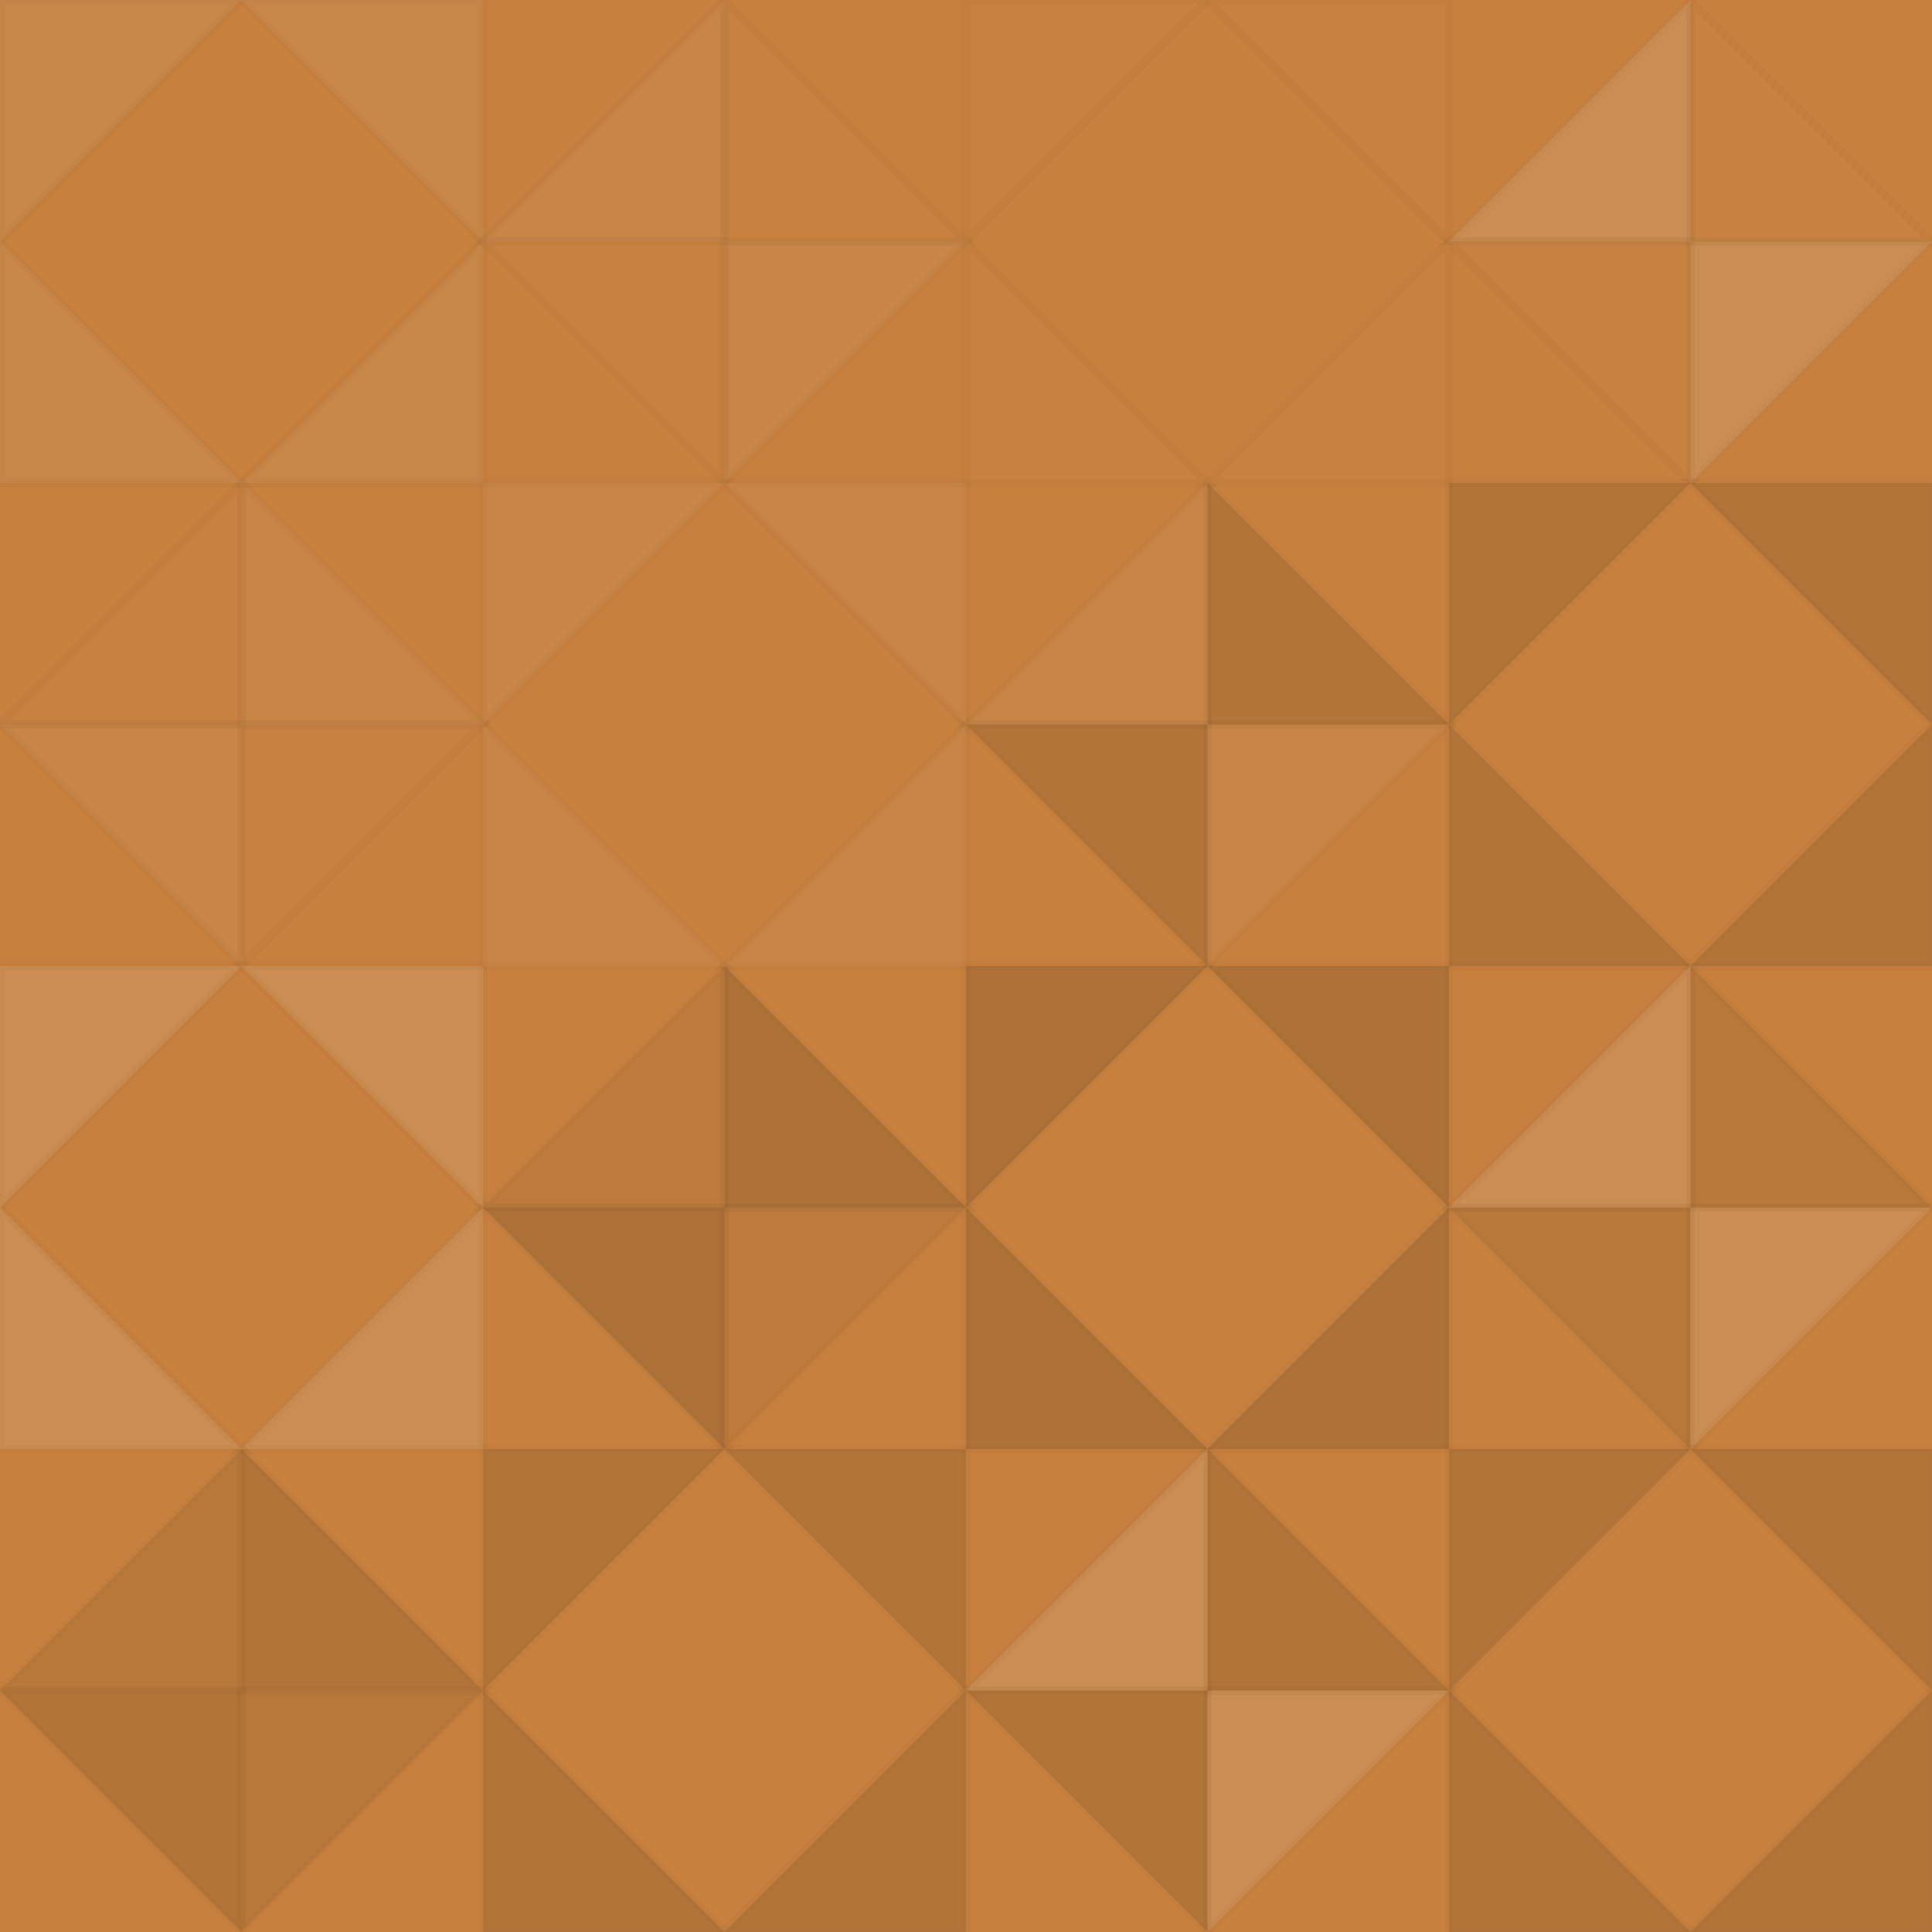
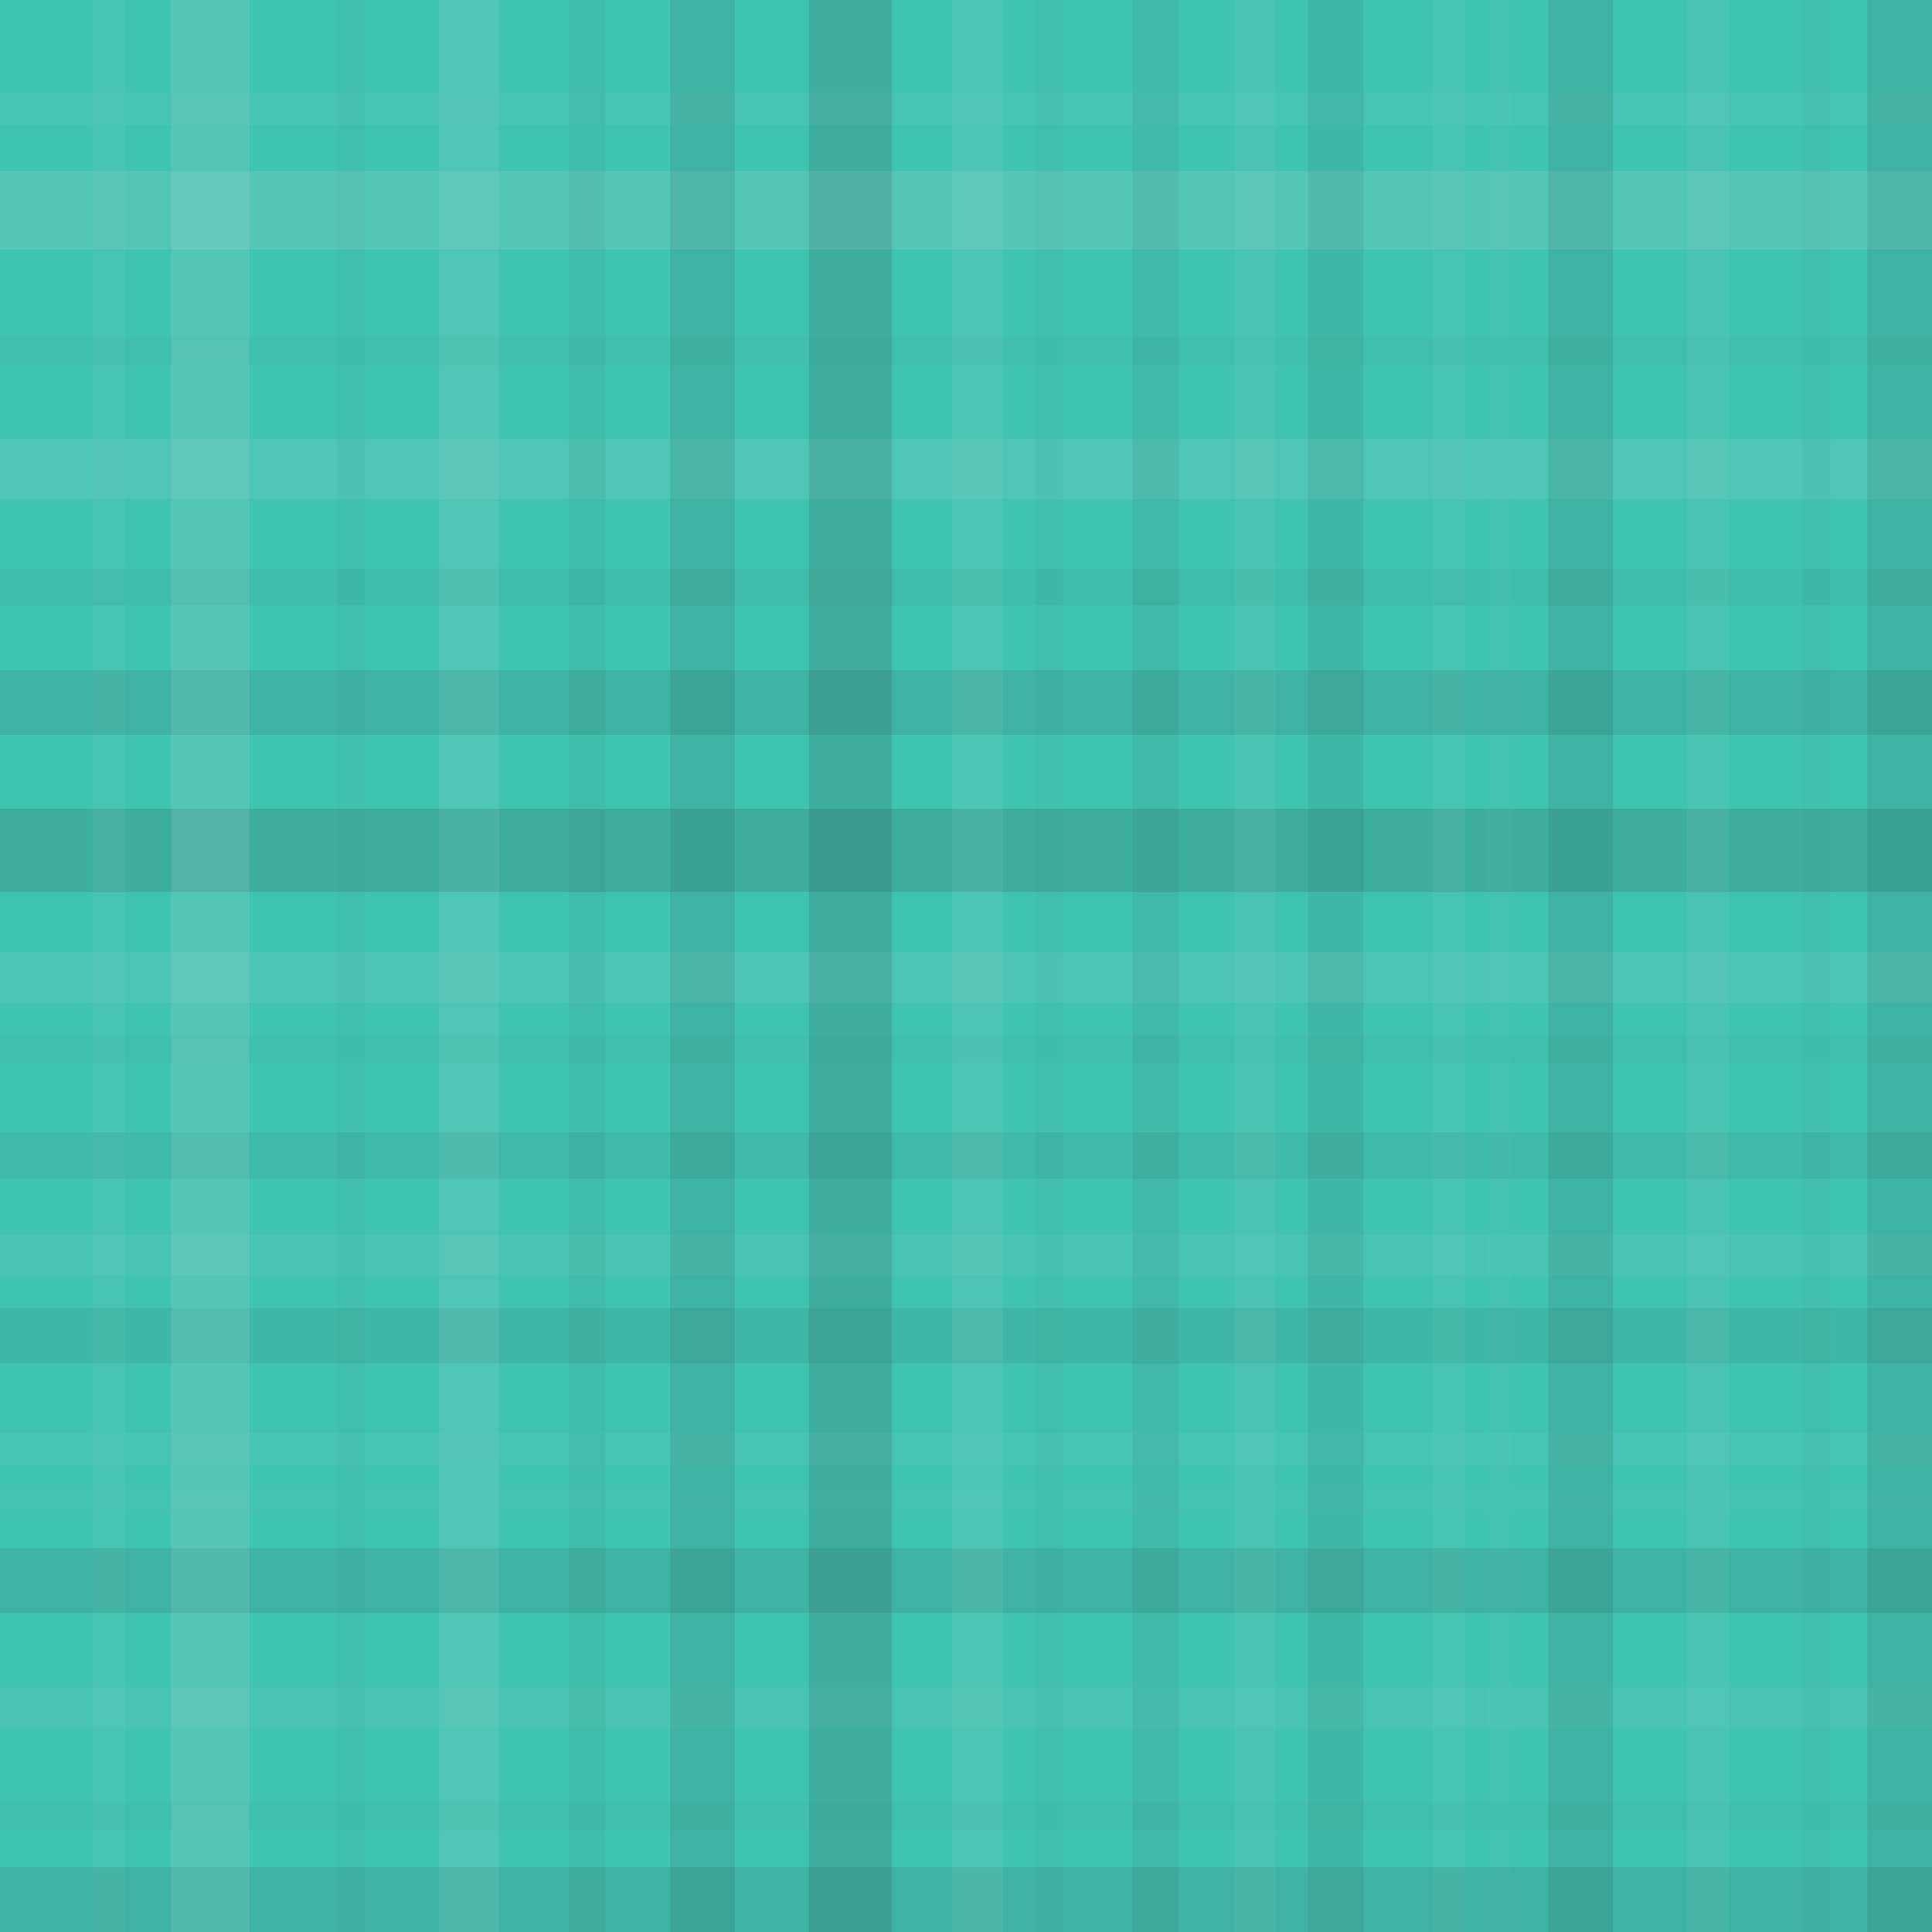
- <svg xmlns="http://www.w3.org/2000/svg" width="232" height="232">
-   <rect x="0" y="0" width="100%" height="100%" fill="rgb(199, 128, 61)" />
-   <polyline points="0, 0, 29.0, 29.0, 0, 29.0, 0, 0" stroke="#000" stroke-opacity="0.02" fill-opacity="0.072" fill="#ddd" transform="translate(0.0, 29.0) scale(1, -1)" />
-   <polyline points="0, 0, 29.0, 29.0, 0, 29.0, 0, 0" stroke="#000" stroke-opacity="0.02" fill-opacity="0.072" fill="#ddd" transform="translate(58.0, 29.0) scale(-1, -1)" />
-   <polyline points="0, 0, 29.0, 29.0, 0, 29.0, 0, 0" stroke="#000" stroke-opacity="0.02" fill-opacity="0.072" fill="#ddd" transform="translate(0.0, 29.0) scale(1, 1)" />
-   <polyline points="0, 0, 29.0, 29.0, 0, 29.0, 0, 0" stroke="#000" stroke-opacity="0.02" fill-opacity="0.072" fill="#ddd" transform="translate(58.0, 29.0) scale(-1, 1)" />
-   <polyline points="0, 0, 29.0, 29.0, 0, 29.0, 0, 0" stroke="#000" stroke-opacity="0.02" fill-opacity="0.055" fill="#ddd" transform="translate(87.0, 0.0) scale(-1, 1)" />
-   <polyline points="0, 0, 29.0, 29.0, 0, 29.0, 0, 0" stroke="#000" stroke-opacity="0.02" fill-opacity="0.055" fill="#ddd" transform="translate(87.0, 58.0) scale(1, -1)" />
-   <polyline points="0, 0, 29.0, 29.0, 0, 29.0, 0, 0" stroke="#000" stroke-opacity="0.02" fill-opacity="0.02" fill="#ddd" transform="translate(87.0, 58.0) scale(-1, -1)" />
-   <polyline points="0, 0, 29.0, 29.0, 0, 29.0, 0, 0" stroke="#000" stroke-opacity="0.02" fill-opacity="0.02" fill="#ddd" transform="translate(87.0, 0.0) scale(1, 1)" />
-   <polyline points="0, 0, 29.0, 29.0, 0, 29.0, 0, 0" stroke="#000" stroke-opacity="0.02" fill-opacity="0.02" fill="#ddd" transform="translate(116.0, 29.0) scale(1, -1)" />
-   <polyline points="0, 0, 29.0, 29.0, 0, 29.0, 0, 0" stroke="#000" stroke-opacity="0.02" fill-opacity="0.02" fill="#ddd" transform="translate(174.0, 29.0) scale(-1, -1)" />
-   <polyline points="0, 0, 29.0, 29.0, 0, 29.0, 0, 0" stroke="#000" stroke-opacity="0.02" fill-opacity="0.02" fill="#ddd" transform="translate(116.0, 29.0) scale(1, 1)" />
-   <polyline points="0, 0, 29.0, 29.0, 0, 29.0, 0, 0" stroke="#000" stroke-opacity="0.02" fill-opacity="0.02" fill="#ddd" transform="translate(174.0, 29.0) scale(-1, 1)" />
-   <polyline points="0, 0, 29.0, 29.0, 0, 29.0, 0, 0" stroke="#000" stroke-opacity="0.02" fill-opacity="0.141" fill="#ddd" transform="translate(203.0, 0.0) scale(-1, 1)" />
-   <polyline points="0, 0, 29.0, 29.0, 0, 29.0, 0, 0" stroke="#000" stroke-opacity="0.02" fill-opacity="0.141" fill="#ddd" transform="translate(203.0, 58.0) scale(1, -1)" />
-   <polyline points="0, 0, 29.0, 29.0, 0, 29.0, 0, 0" stroke="#000" stroke-opacity="0.02" fill-opacity="0.02" fill="#ddd" transform="translate(203.0, 58.0) scale(-1, -1)" />
-   <polyline points="0, 0, 29.0, 29.0, 0, 29.0, 0, 0" stroke="#000" stroke-opacity="0.02" fill-opacity="0.02" fill="#ddd" transform="translate(203.0, 0.0) scale(1, 1)" />
-   <polyline points="0, 0, 29.0, 29.0, 0, 29.0, 0, 0" stroke="#000" stroke-opacity="0.02" fill-opacity="0.02" fill="#ddd" transform="translate(29.0, 58.0) scale(-1, 1)" />
-   <polyline points="0, 0, 29.0, 29.0, 0, 29.0, 0, 0" stroke="#000" stroke-opacity="0.02" fill-opacity="0.02" fill="#ddd" transform="translate(29.0, 116.0) scale(1, -1)" />
-   <polyline points="0, 0, 29.0, 29.0, 0, 29.0, 0, 0" stroke="#000" stroke-opacity="0.02" fill-opacity="0.055" fill="#ddd" transform="translate(29.0, 116.0) scale(-1, -1)" />
-   <polyline points="0, 0, 29.0, 29.0, 0, 29.0, 0, 0" stroke="#000" stroke-opacity="0.02" fill-opacity="0.055" fill="#ddd" transform="translate(29.0, 58.0) scale(1, 1)" />
-   <polyline points="0, 0, 29.0, 29.0, 0, 29.0, 0, 0" stroke="#000" stroke-opacity="0.02" fill-opacity="0.055" fill="#ddd" transform="translate(58.0, 87.0) scale(1, -1)" />
-   <polyline points="0, 0, 29.0, 29.0, 0, 29.0, 0, 0" stroke="#000" stroke-opacity="0.02" fill-opacity="0.055" fill="#ddd" transform="translate(116.0, 87.0) scale(-1, -1)" />
-   <polyline points="0, 0, 29.0, 29.0, 0, 29.0, 0, 0" stroke="#000" stroke-opacity="0.02" fill-opacity="0.055" fill="#ddd" transform="translate(58.0, 87.0) scale(1, 1)" />
-   <polyline points="0, 0, 29.0, 29.0, 0, 29.0, 0, 0" stroke="#000" stroke-opacity="0.02" fill-opacity="0.055" fill="#ddd" transform="translate(116.0, 87.0) scale(-1, 1)" />
-   <polyline points="0, 0, 29.0, 29.0, 0, 29.0, 0, 0" stroke="#000" stroke-opacity="0.02" fill-opacity="0.055" fill="#ddd" transform="translate(145.0, 58.0) scale(-1, 1)" />
-   <polyline points="0, 0, 29.0, 29.0, 0, 29.0, 0, 0" stroke="#000" stroke-opacity="0.02" fill-opacity="0.055" fill="#ddd" transform="translate(145.0, 116.0) scale(1, -1)" />
-   <polyline points="0, 0, 29.0, 29.0, 0, 29.0, 0, 0" stroke="#000" stroke-opacity="0.02" fill-opacity="0.115" fill="#222" transform="translate(145.0, 116.0) scale(-1, -1)" />
-   <polyline points="0, 0, 29.0, 29.0, 0, 29.0, 0, 0" stroke="#000" stroke-opacity="0.02" fill-opacity="0.115" fill="#222" transform="translate(145.0, 58.0) scale(1, 1)" />
-   <polyline points="0, 0, 29.0, 29.0, 0, 29.0, 0, 0" stroke="#000" stroke-opacity="0.02" fill-opacity="0.115" fill="#222" transform="translate(174.0, 87.0) scale(1, -1)" />
-   <polyline points="0, 0, 29.0, 29.0, 0, 29.0, 0, 0" stroke="#000" stroke-opacity="0.02" fill-opacity="0.115" fill="#222" transform="translate(232.0, 87.0) scale(-1, -1)" />
-   <polyline points="0, 0, 29.0, 29.0, 0, 29.0, 0, 0" stroke="#000" stroke-opacity="0.02" fill-opacity="0.115" fill="#222" transform="translate(174.0, 87.0) scale(1, 1)" />
-   <polyline points="0, 0, 29.0, 29.0, 0, 29.0, 0, 0" stroke="#000" stroke-opacity="0.02" fill-opacity="0.115" fill="#222" transform="translate(232.0, 87.0) scale(-1, 1)" />
-   <polyline points="0, 0, 29.0, 29.0, 0, 29.0, 0, 0" stroke="#000" stroke-opacity="0.02" fill-opacity="0.141" fill="#ddd" transform="translate(0.0, 145.0) scale(1, -1)" />
-   <polyline points="0, 0, 29.0, 29.0, 0, 29.0, 0, 0" stroke="#000" stroke-opacity="0.02" fill-opacity="0.141" fill="#ddd" transform="translate(58.0, 145.0) scale(-1, -1)" />
-   <polyline points="0, 0, 29.0, 29.0, 0, 29.0, 0, 0" stroke="#000" stroke-opacity="0.02" fill-opacity="0.141" fill="#ddd" transform="translate(0.0, 145.0) scale(1, 1)" />
-   <polyline points="0, 0, 29.0, 29.0, 0, 29.0, 0, 0" stroke="#000" stroke-opacity="0.02" fill-opacity="0.141" fill="#ddd" transform="translate(58.0, 145.0) scale(-1, 1)" />
-   <polyline points="0, 0, 29.0, 29.0, 0, 29.0, 0, 0" stroke="#000" stroke-opacity="0.02" fill-opacity="0.063" fill="#222" transform="translate(87.0, 116.0) scale(-1, 1)" />
-   <polyline points="0, 0, 29.0, 29.0, 0, 29.0, 0, 0" stroke="#000" stroke-opacity="0.02" fill-opacity="0.063" fill="#222" transform="translate(87.0, 174.0) scale(1, -1)" />
-   <polyline points="0, 0, 29.0, 29.0, 0, 29.0, 0, 0" stroke="#000" stroke-opacity="0.02" fill-opacity="0.15" fill="#222" transform="translate(87.0, 174.0) scale(-1, -1)" />
-   <polyline points="0, 0, 29.0, 29.0, 0, 29.0, 0, 0" stroke="#000" stroke-opacity="0.02" fill-opacity="0.15" fill="#222" transform="translate(87.0, 116.0) scale(1, 1)" />
-   <polyline points="0, 0, 29.0, 29.0, 0, 29.0, 0, 0" stroke="#000" stroke-opacity="0.02" fill-opacity="0.15" fill="#222" transform="translate(116.0, 145.0) scale(1, -1)" />
-   <polyline points="0, 0, 29.0, 29.0, 0, 29.0, 0, 0" stroke="#000" stroke-opacity="0.02" fill-opacity="0.15" fill="#222" transform="translate(174.0, 145.0) scale(-1, -1)" />
-   <polyline points="0, 0, 29.0, 29.0, 0, 29.0, 0, 0" stroke="#000" stroke-opacity="0.02" fill-opacity="0.15" fill="#222" transform="translate(116.0, 145.0) scale(1, 1)" />
-   <polyline points="0, 0, 29.0, 29.0, 0, 29.0, 0, 0" stroke="#000" stroke-opacity="0.02" fill-opacity="0.15" fill="#222" transform="translate(174.0, 145.0) scale(-1, 1)" />
-   <polyline points="0, 0, 29.0, 29.0, 0, 29.0, 0, 0" stroke="#000" stroke-opacity="0.02" fill-opacity="0.141" fill="#ddd" transform="translate(203.0, 116.0) scale(-1, 1)" />
-   <polyline points="0, 0, 29.0, 29.0, 0, 29.0, 0, 0" stroke="#000" stroke-opacity="0.02" fill-opacity="0.141" fill="#ddd" transform="translate(203.0, 174.0) scale(1, -1)" />
-   <polyline points="0, 0, 29.0, 29.0, 0, 29.0, 0, 0" stroke="#000" stroke-opacity="0.02" fill-opacity="0.081" fill="#222" transform="translate(203.0, 174.0) scale(-1, -1)" />
-   <polyline points="0, 0, 29.0, 29.0, 0, 29.0, 0, 0" stroke="#000" stroke-opacity="0.02" fill-opacity="0.081" fill="#222" transform="translate(203.0, 116.0) scale(1, 1)" />
-   <polyline points="0, 0, 29.0, 29.0, 0, 29.0, 0, 0" stroke="#000" stroke-opacity="0.02" fill-opacity="0.081" fill="#222" transform="translate(29.0, 174.0) scale(-1, 1)" />
-   <polyline points="0, 0, 29.0, 29.0, 0, 29.0, 0, 0" stroke="#000" stroke-opacity="0.02" fill-opacity="0.081" fill="#222" transform="translate(29.0, 232.0) scale(1, -1)" />
-   <polyline points="0, 0, 29.0, 29.0, 0, 29.0, 0, 0" stroke="#000" stroke-opacity="0.02" fill-opacity="0.115" fill="#222" transform="translate(29.0, 232.0) scale(-1, -1)" />
-   <polyline points="0, 0, 29.0, 29.0, 0, 29.0, 0, 0" stroke="#000" stroke-opacity="0.02" fill-opacity="0.115" fill="#222" transform="translate(29.0, 174.0) scale(1, 1)" />
-   <polyline points="0, 0, 29.0, 29.0, 0, 29.0, 0, 0" stroke="#000" stroke-opacity="0.02" fill-opacity="0.115" fill="#222" transform="translate(58.0, 203.0) scale(1, -1)" />
-   <polyline points="0, 0, 29.0, 29.0, 0, 29.0, 0, 0" stroke="#000" stroke-opacity="0.02" fill-opacity="0.115" fill="#222" transform="translate(116.0, 203.0) scale(-1, -1)" />
-   <polyline points="0, 0, 29.0, 29.0, 0, 29.0, 0, 0" stroke="#000" stroke-opacity="0.02" fill-opacity="0.115" fill="#222" transform="translate(58.0, 203.0) scale(1, 1)" />
-   <polyline points="0, 0, 29.0, 29.0, 0, 29.0, 0, 0" stroke="#000" stroke-opacity="0.02" fill-opacity="0.115" fill="#222" transform="translate(116.0, 203.0) scale(-1, 1)" />
-   <polyline points="0, 0, 29.0, 29.0, 0, 29.0, 0, 0" stroke="#000" stroke-opacity="0.02" fill-opacity="0.141" fill="#ddd" transform="translate(145.0, 174.0) scale(-1, 1)" />
-   <polyline points="0, 0, 29.0, 29.0, 0, 29.0, 0, 0" stroke="#000" stroke-opacity="0.02" fill-opacity="0.141" fill="#ddd" transform="translate(145.0, 232.0) scale(1, -1)" />
-   <polyline points="0, 0, 29.0, 29.0, 0, 29.0, 0, 0" stroke="#000" stroke-opacity="0.02" fill-opacity="0.115" fill="#222" transform="translate(145.0, 232.0) scale(-1, -1)" />
-   <polyline points="0, 0, 29.0, 29.0, 0, 29.0, 0, 0" stroke="#000" stroke-opacity="0.02" fill-opacity="0.115" fill="#222" transform="translate(145.0, 174.0) scale(1, 1)" />
-   <polyline points="0, 0, 29.0, 29.0, 0, 29.0, 0, 0" stroke="#000" stroke-opacity="0.02" fill-opacity="0.115" fill="#222" transform="translate(174.0, 203.0) scale(1, -1)" />
-   <polyline points="0, 0, 29.0, 29.0, 0, 29.0, 0, 0" stroke="#000" stroke-opacity="0.02" fill-opacity="0.115" fill="#222" transform="translate(232.0, 203.0) scale(-1, -1)" />
-   <polyline points="0, 0, 29.0, 29.0, 0, 29.0, 0, 0" stroke="#000" stroke-opacity="0.02" fill-opacity="0.115" fill="#222" transform="translate(174.0, 203.0) scale(1, 1)" />
-   <polyline points="0, 0, 29.0, 29.0, 0, 29.0, 0, 0" stroke="#000" stroke-opacity="0.02" fill-opacity="0.115" fill="#222" transform="translate(232.0, 203.0) scale(-1, 1)" />
+ <svg xmlns="http://www.w3.org/2000/svg" width="418" height="418">
+   <rect x="0" y="0" width="100%" height="100%" fill="rgb(65, 195, 177)" />
+   <rect x="0" y="20" width="100%" height="7" opacity="0.037" fill="#ddd" />
+   <rect x="0" y="37" width="100%" height="17" opacity="0.124" fill="#ddd" />
+   <rect x="0" y="73" width="100%" height="6" opacity="0.029" fill="#222" />
+   <rect x="0" y="95" width="100%" height="13" opacity="0.089" fill="#ddd" />
+   <rect x="0" y="123" width="100%" height="8" opacity="0.046" fill="#222" />
+   <rect x="0" y="145" width="100%" height="14" opacity="0.098" fill="#222" />
+   <rect x="0" y="175" width="100%" height="18" opacity="0.133" fill="#222" />
+   <rect x="0" y="206" width="100%" height="11" opacity="0.072" fill="#ddd" />
+   <rect x="0" y="224" width="100%" height="6" opacity="0.029" fill="#222" />
+   <rect x="0" y="245" width="100%" height="10" opacity="0.063" fill="#222" />
+   <rect x="0" y="267" width="100%" height="9" opacity="0.055" fill="#ddd" />
+   <rect x="0" y="283" width="100%" height="12" opacity="0.081" fill="#222" />
+   <rect x="0" y="310" width="100%" height="7" opacity="0.037" fill="#ddd" />
+   <rect x="0" y="322" width="100%" height="5" opacity="0.02" fill="#ddd" />
+   <rect x="0" y="335" width="100%" height="14" opacity="0.098" fill="#222" />
+   <rect x="0" y="365" width="100%" height="9" opacity="0.055" fill="#ddd" />
+   <rect x="0" y="390" width="100%" height="6" opacity="0.029" fill="#222" />
+   <rect x="0" y="404" width="100%" height="14" opacity="0.098" fill="#222" />
+   <rect x="20" y="0" width="7" height="100%" opacity="0.037" fill="#ddd" />
+   <rect x="37" y="0" width="17" height="100%" opacity="0.124" fill="#ddd" />
+   <rect x="73" y="0" width="6" height="100%" opacity="0.029" fill="#222" />
+   <rect x="95" y="0" width="13" height="100%" opacity="0.089" fill="#ddd" />
+   <rect x="123" y="0" width="8" height="100%" opacity="0.046" fill="#222" />
+   <rect x="145" y="0" width="14" height="100%" opacity="0.098" fill="#222" />
+   <rect x="175" y="0" width="18" height="100%" opacity="0.133" fill="#222" />
+   <rect x="206" y="0" width="11" height="100%" opacity="0.072" fill="#ddd" />
+   <rect x="224" y="0" width="6" height="100%" opacity="0.029" fill="#222" />
+   <rect x="245" y="0" width="10" height="100%" opacity="0.063" fill="#222" />
+   <rect x="267" y="0" width="9" height="100%" opacity="0.055" fill="#ddd" />
+   <rect x="283" y="0" width="12" height="100%" opacity="0.081" fill="#222" />
+   <rect x="310" y="0" width="7" height="100%" opacity="0.037" fill="#ddd" />
+   <rect x="322" y="0" width="5" height="100%" opacity="0.02" fill="#ddd" />
+   <rect x="335" y="0" width="14" height="100%" opacity="0.098" fill="#222" />
+   <rect x="365" y="0" width="9" height="100%" opacity="0.055" fill="#ddd" />
+   <rect x="390" y="0" width="6" height="100%" opacity="0.029" fill="#222" />
+   <rect x="404" y="0" width="14" height="100%" opacity="0.098" fill="#222" />
</svg>
